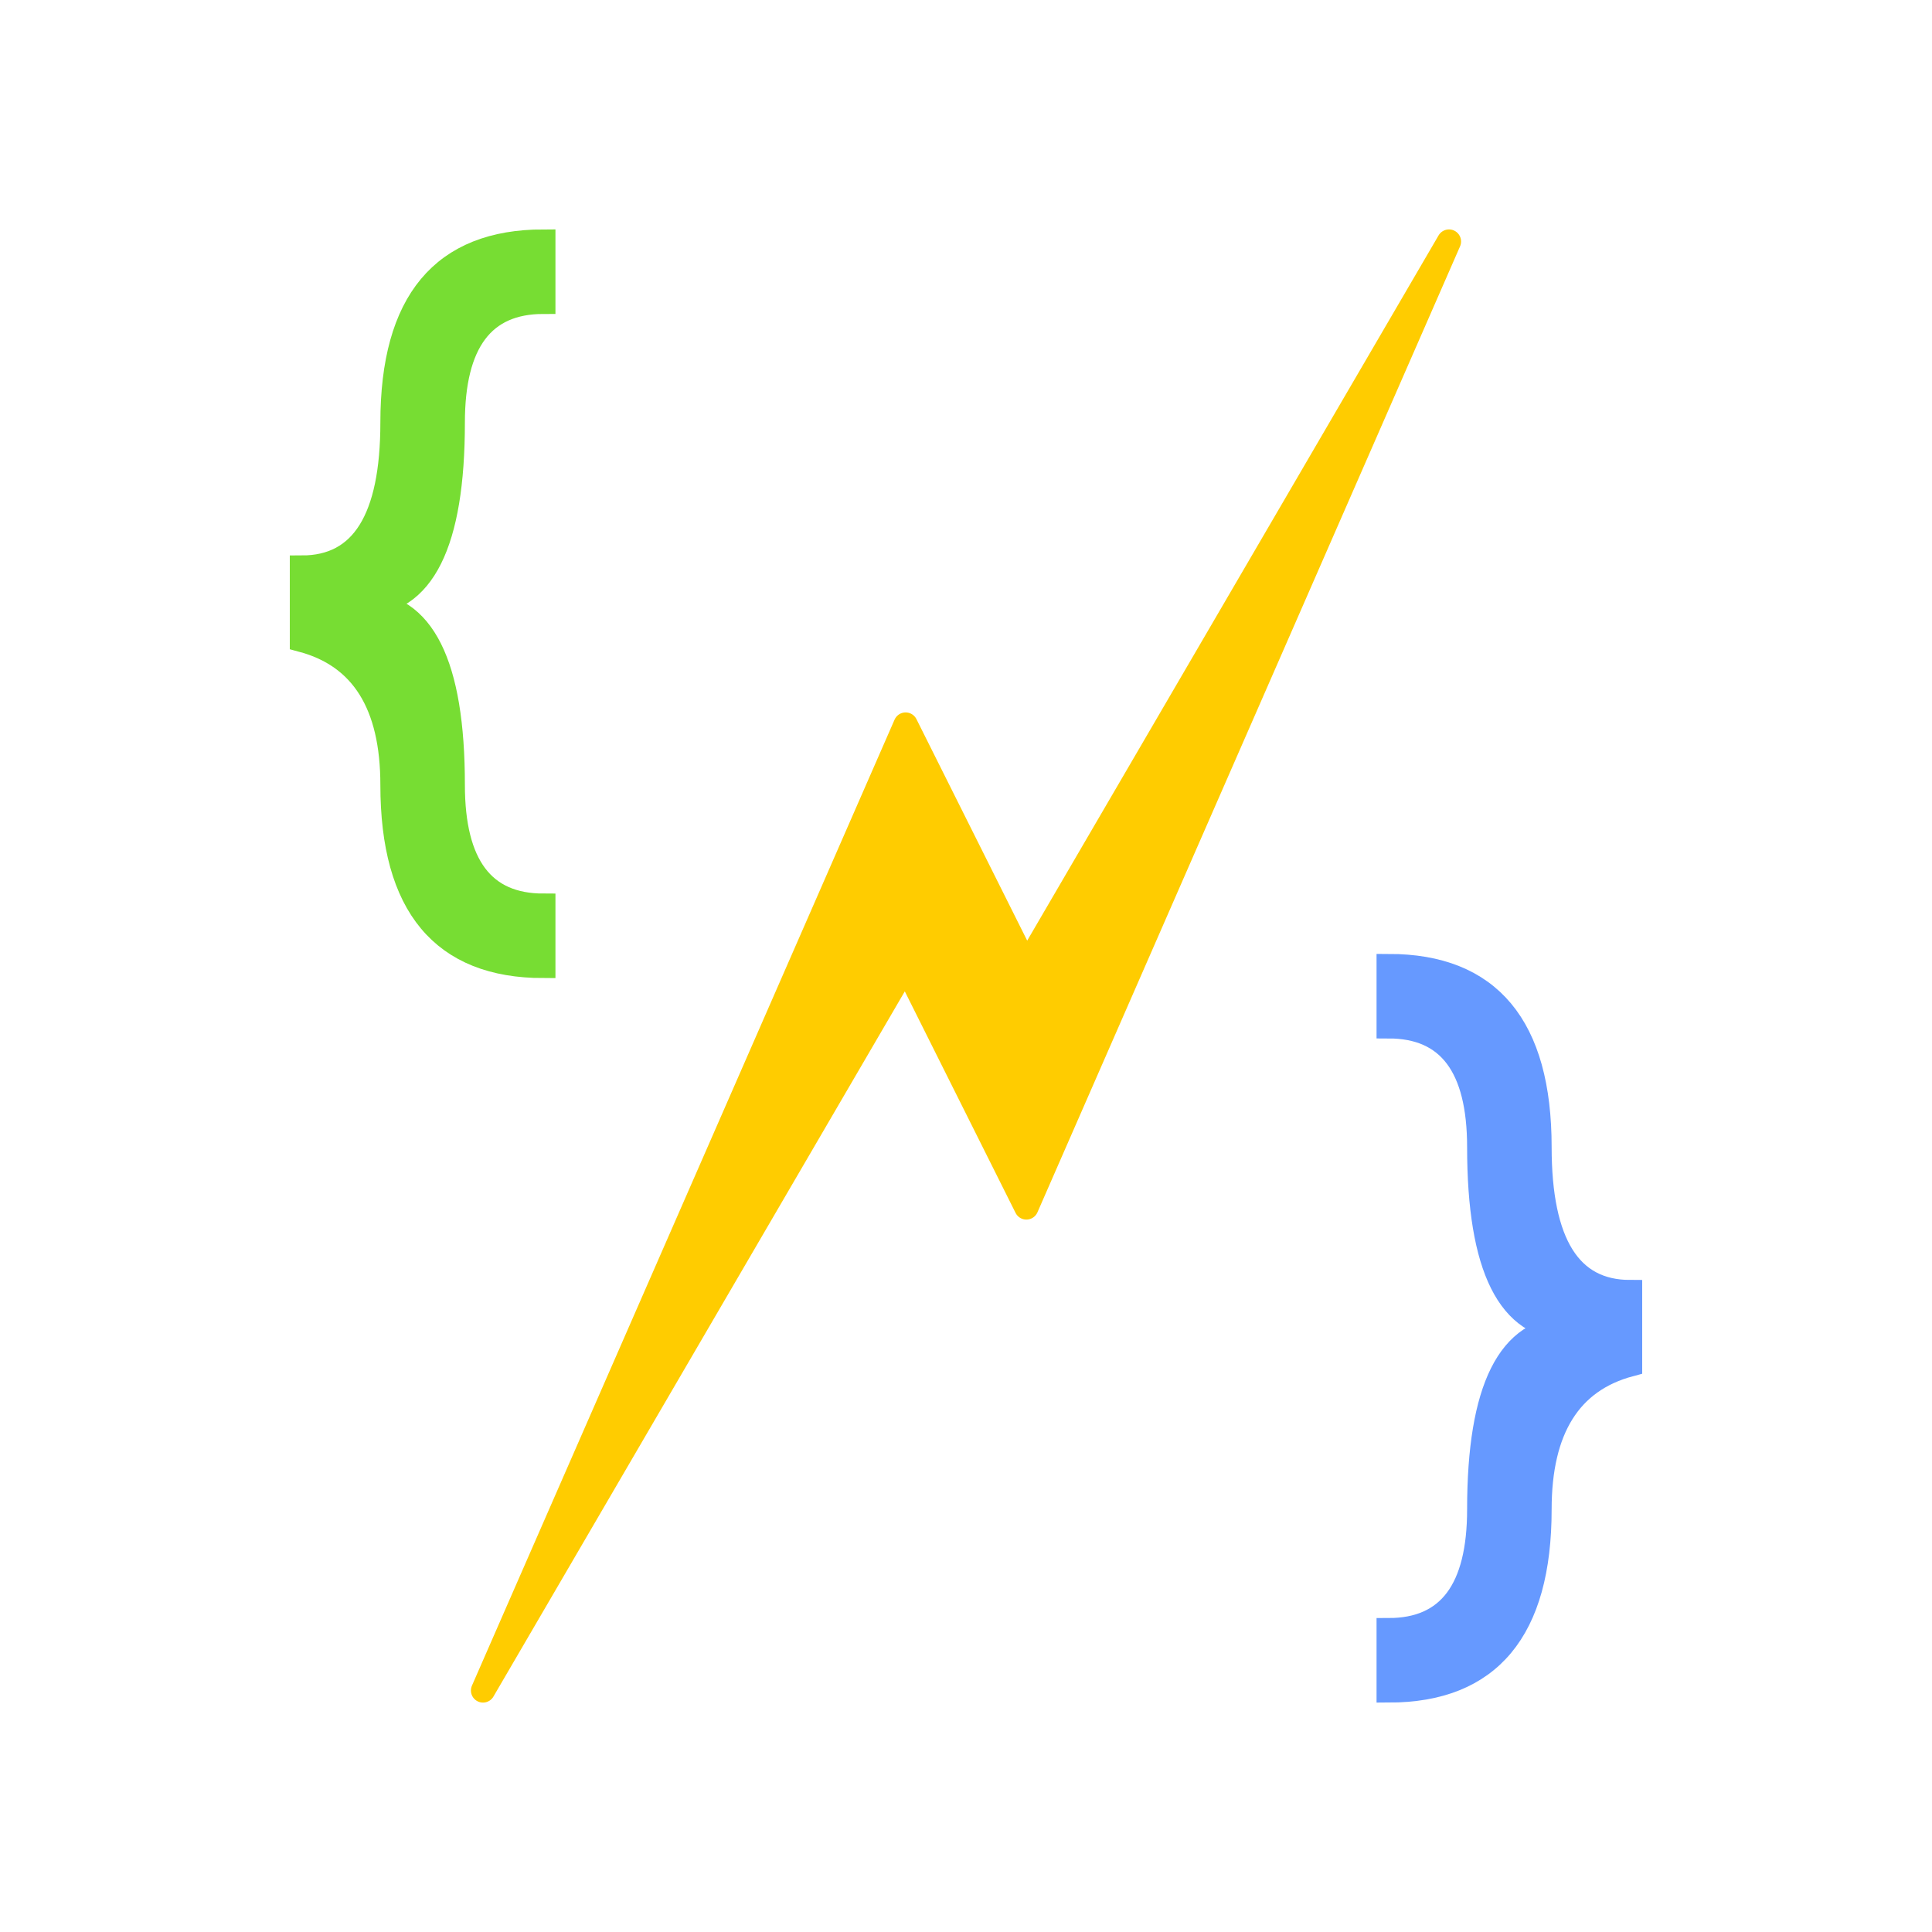
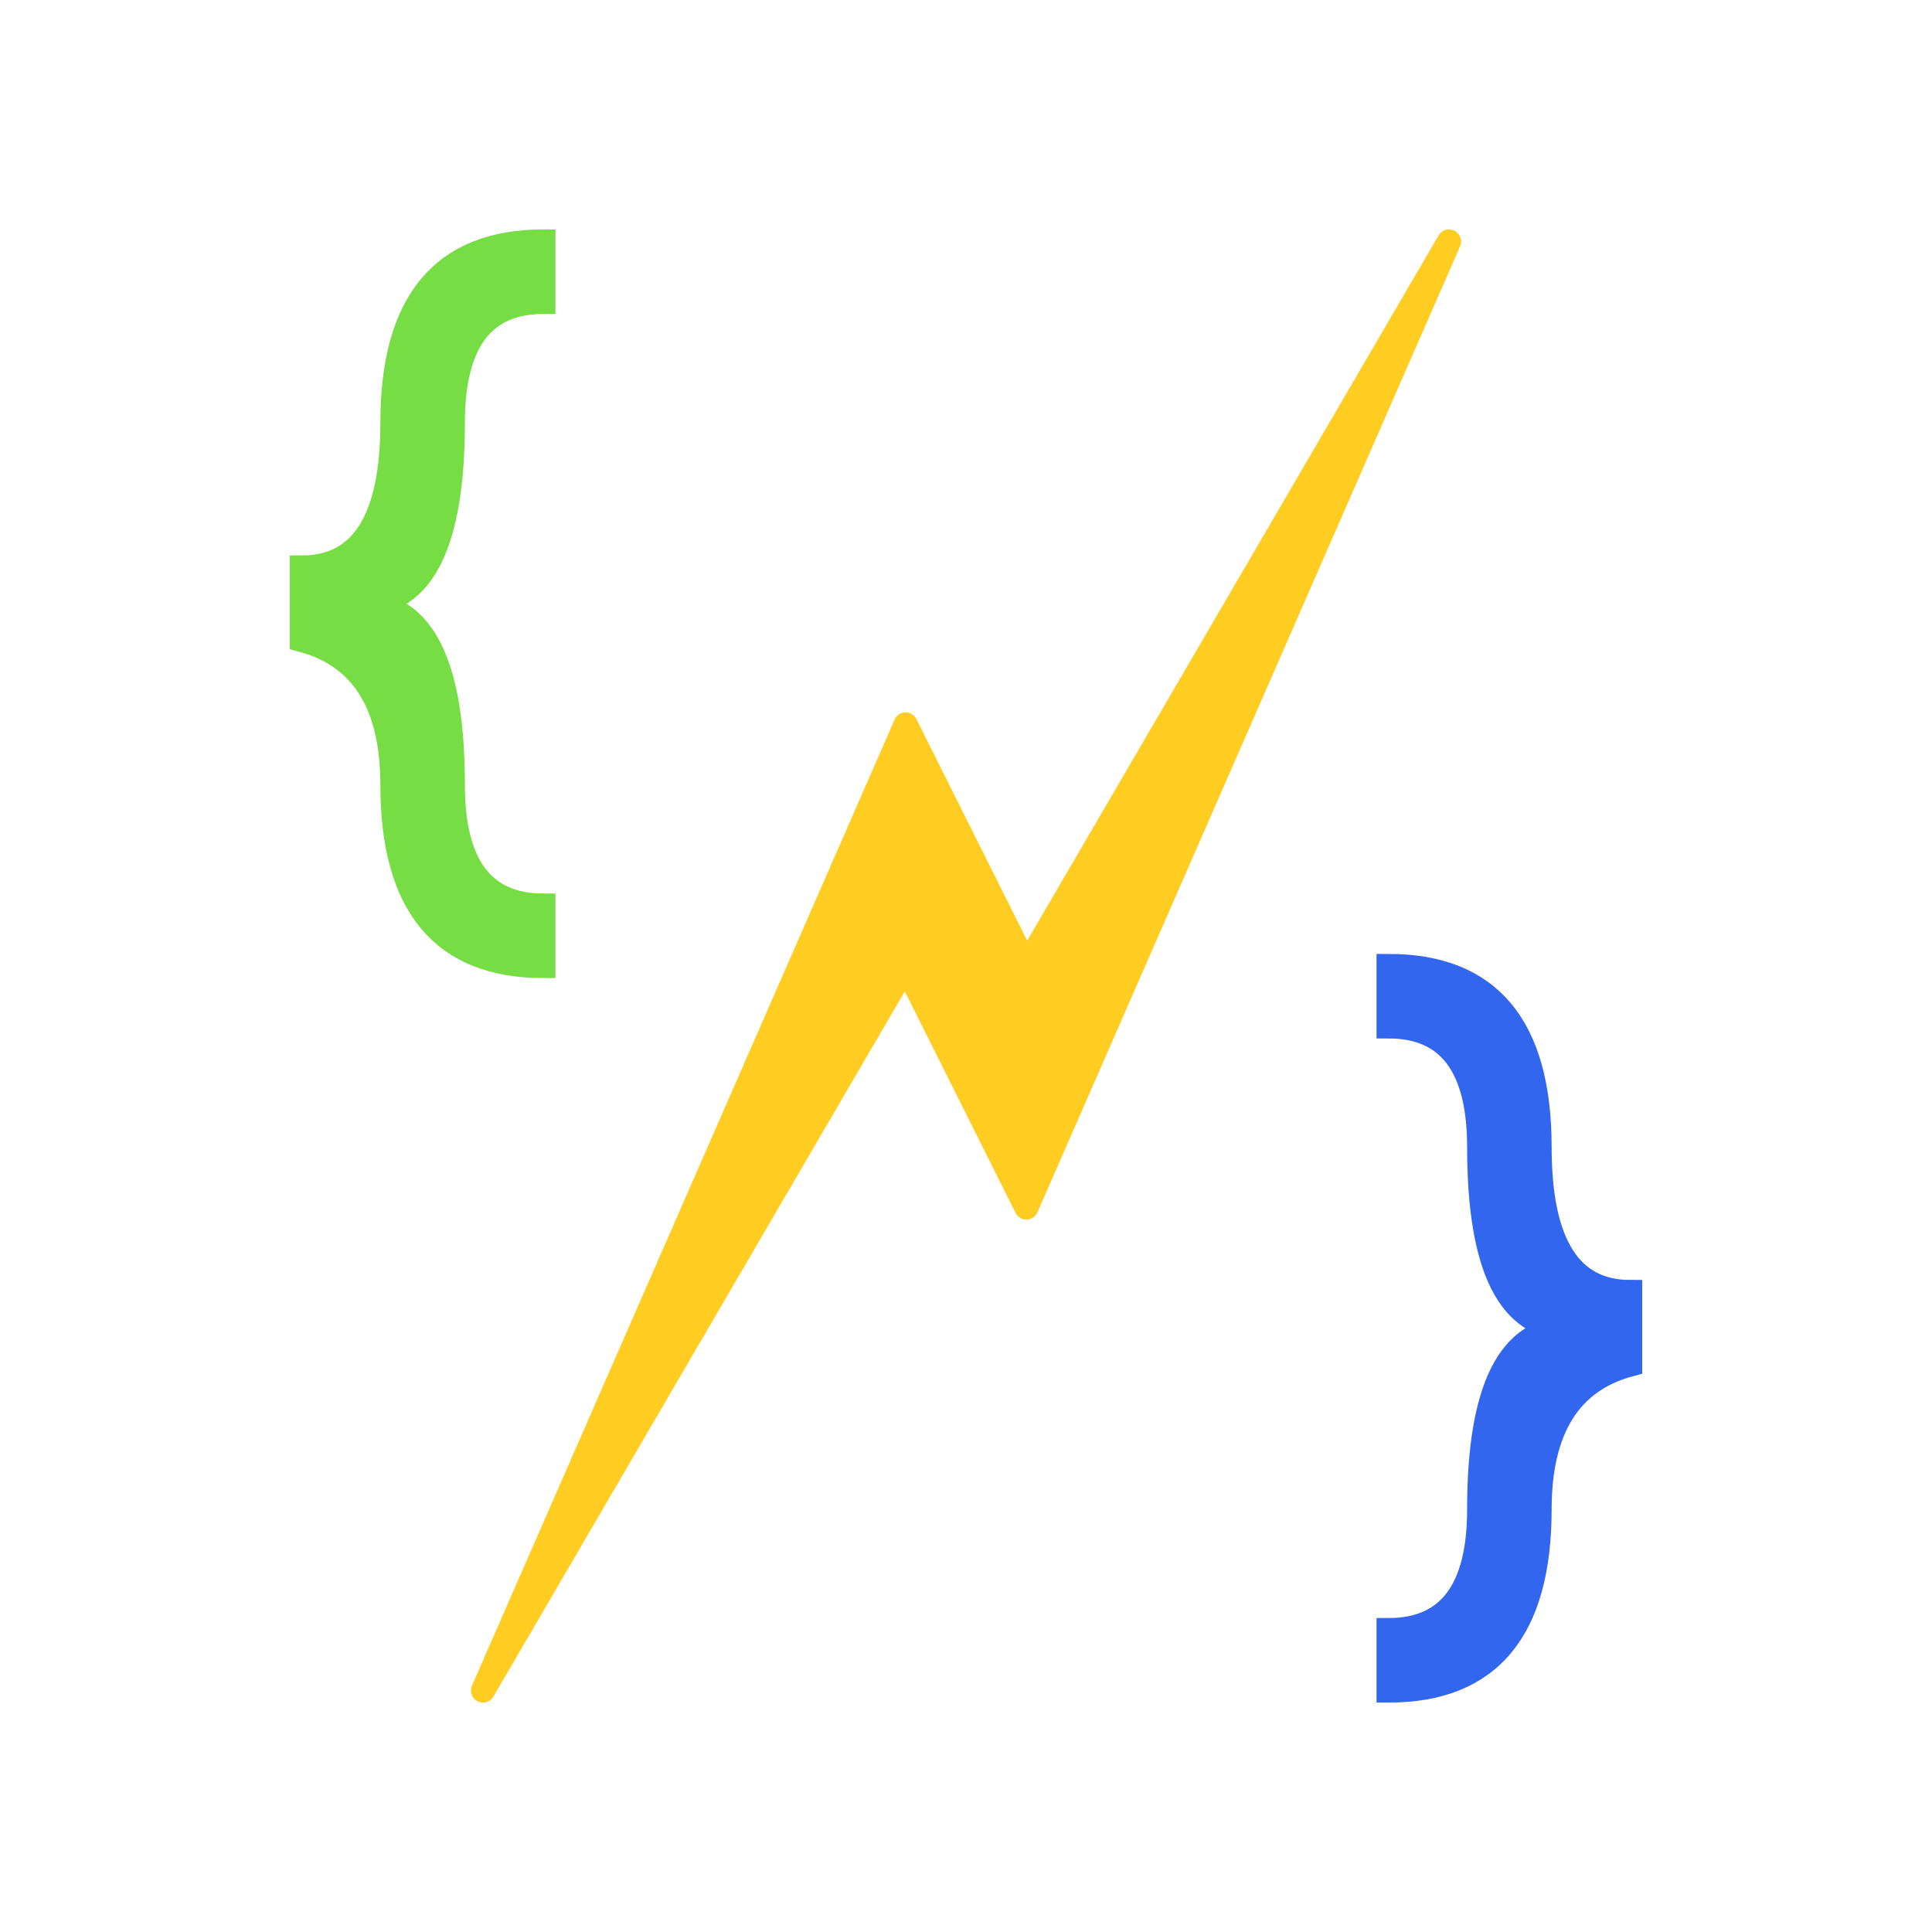
<svg xmlns="http://www.w3.org/2000/svg" xmlns:xlink="http://www.w3.org/1999/xlink" viewBox="0 0 320 320">
  <defs>
    <path id="showdown-contender" d="M 20,60 Q -5,60 -5,30 Q -5,10 -20,6 L -20,-6 Q -5,-6 -5,-30 Q -5,-60 20,-60 L 20,-50 Q 5,-50 5,-30 Q 5,0 -10,0 Q 5,0 5,30 Q 5,50 20,50 Z" stroke-width="4" />
  </defs>
  <rect x="0" y="0" width="100%" height="100%" fill="#fff" />
-   <polygon points="80,280 150,160 170,200 240,40 170,160 150,120" fill="#fc0" stroke="#fc0" stroke-width="4" stroke-linejoin="round" />
-   <use xlink:href="#showdown-contender" x="70" y="100" fill="#7d3" stroke="#7d3" />
-   <use xlink:href="#showdown-contender" x="250" y="220" fill="#69f" stroke="#69f" transform="translate(500,0) scale(-1,1)" />
+   <polygon points="80,280 150,160 170,200 240,40 170,160 150,120" fill="#fc2" stroke="#fc2" stroke-width="4" stroke-linejoin="round" />
+   <use xlink:href="#showdown-contender" x="70" y="100" fill="#7d4" stroke="#7d4" />
+   <use xlink:href="#showdown-contender" x="250" y="220" fill="#36e" stroke="#36e" transform="translate(500,0) scale(-1,1)" />
</svg>
